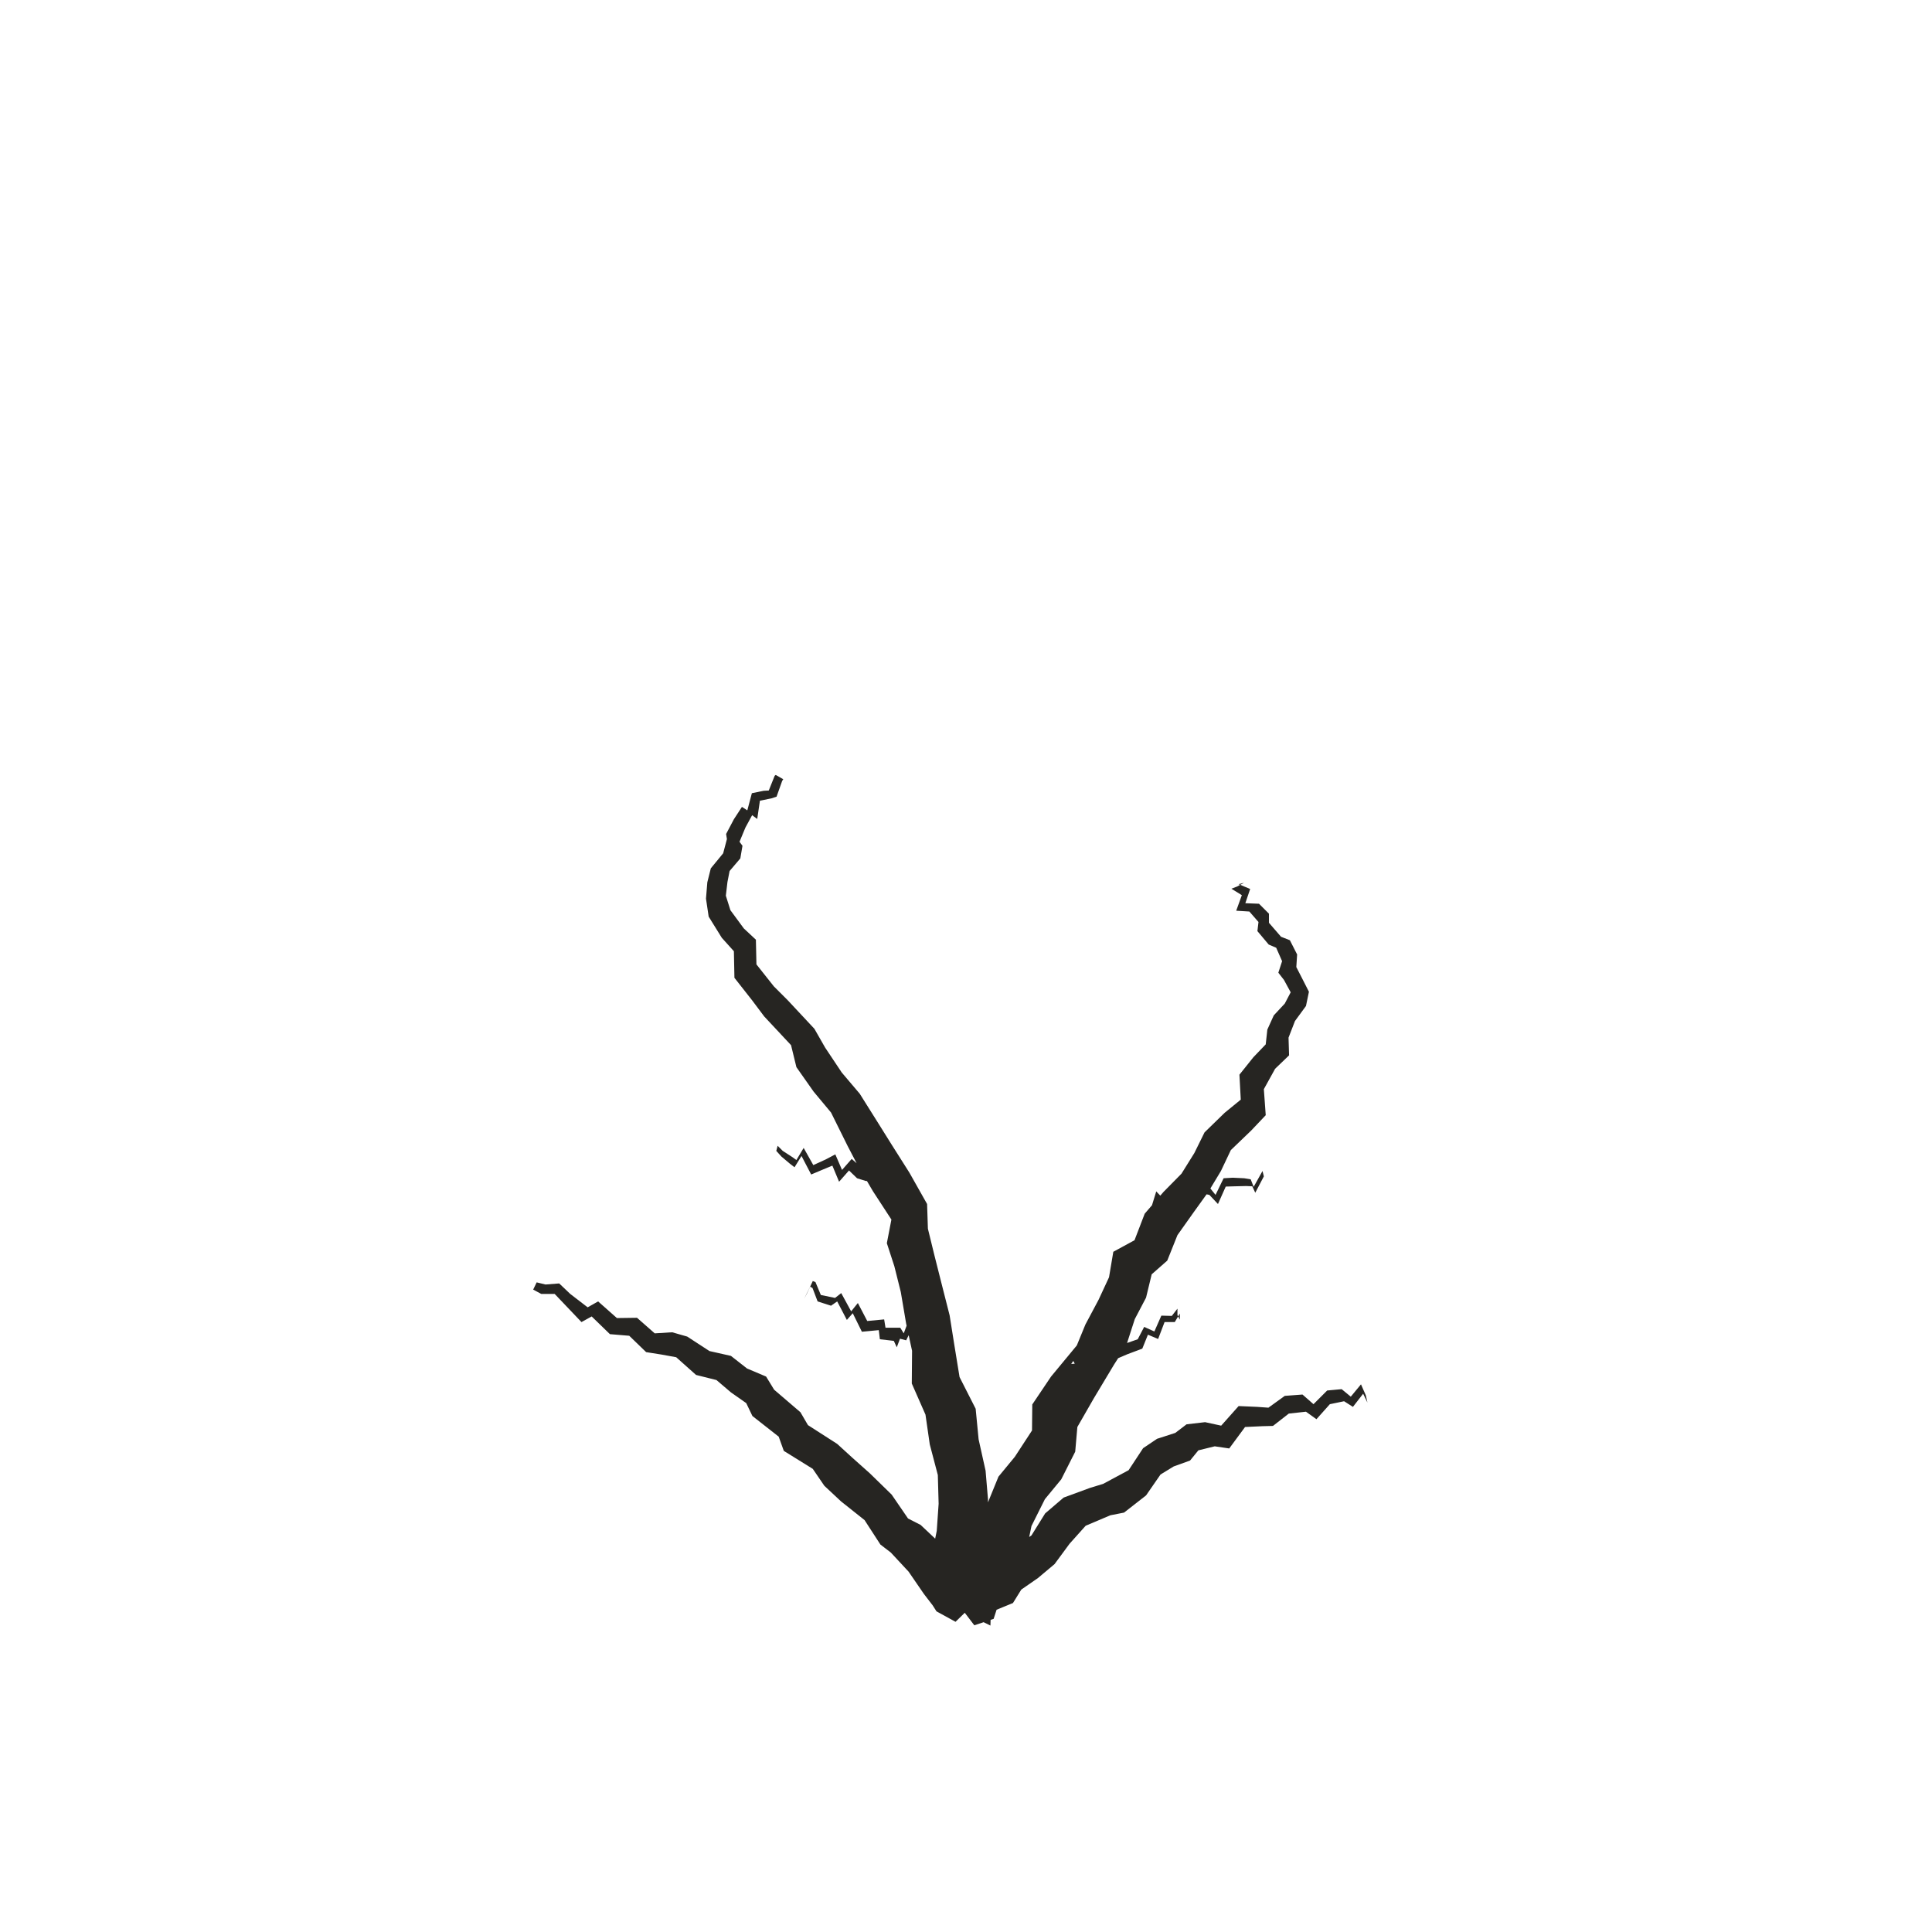
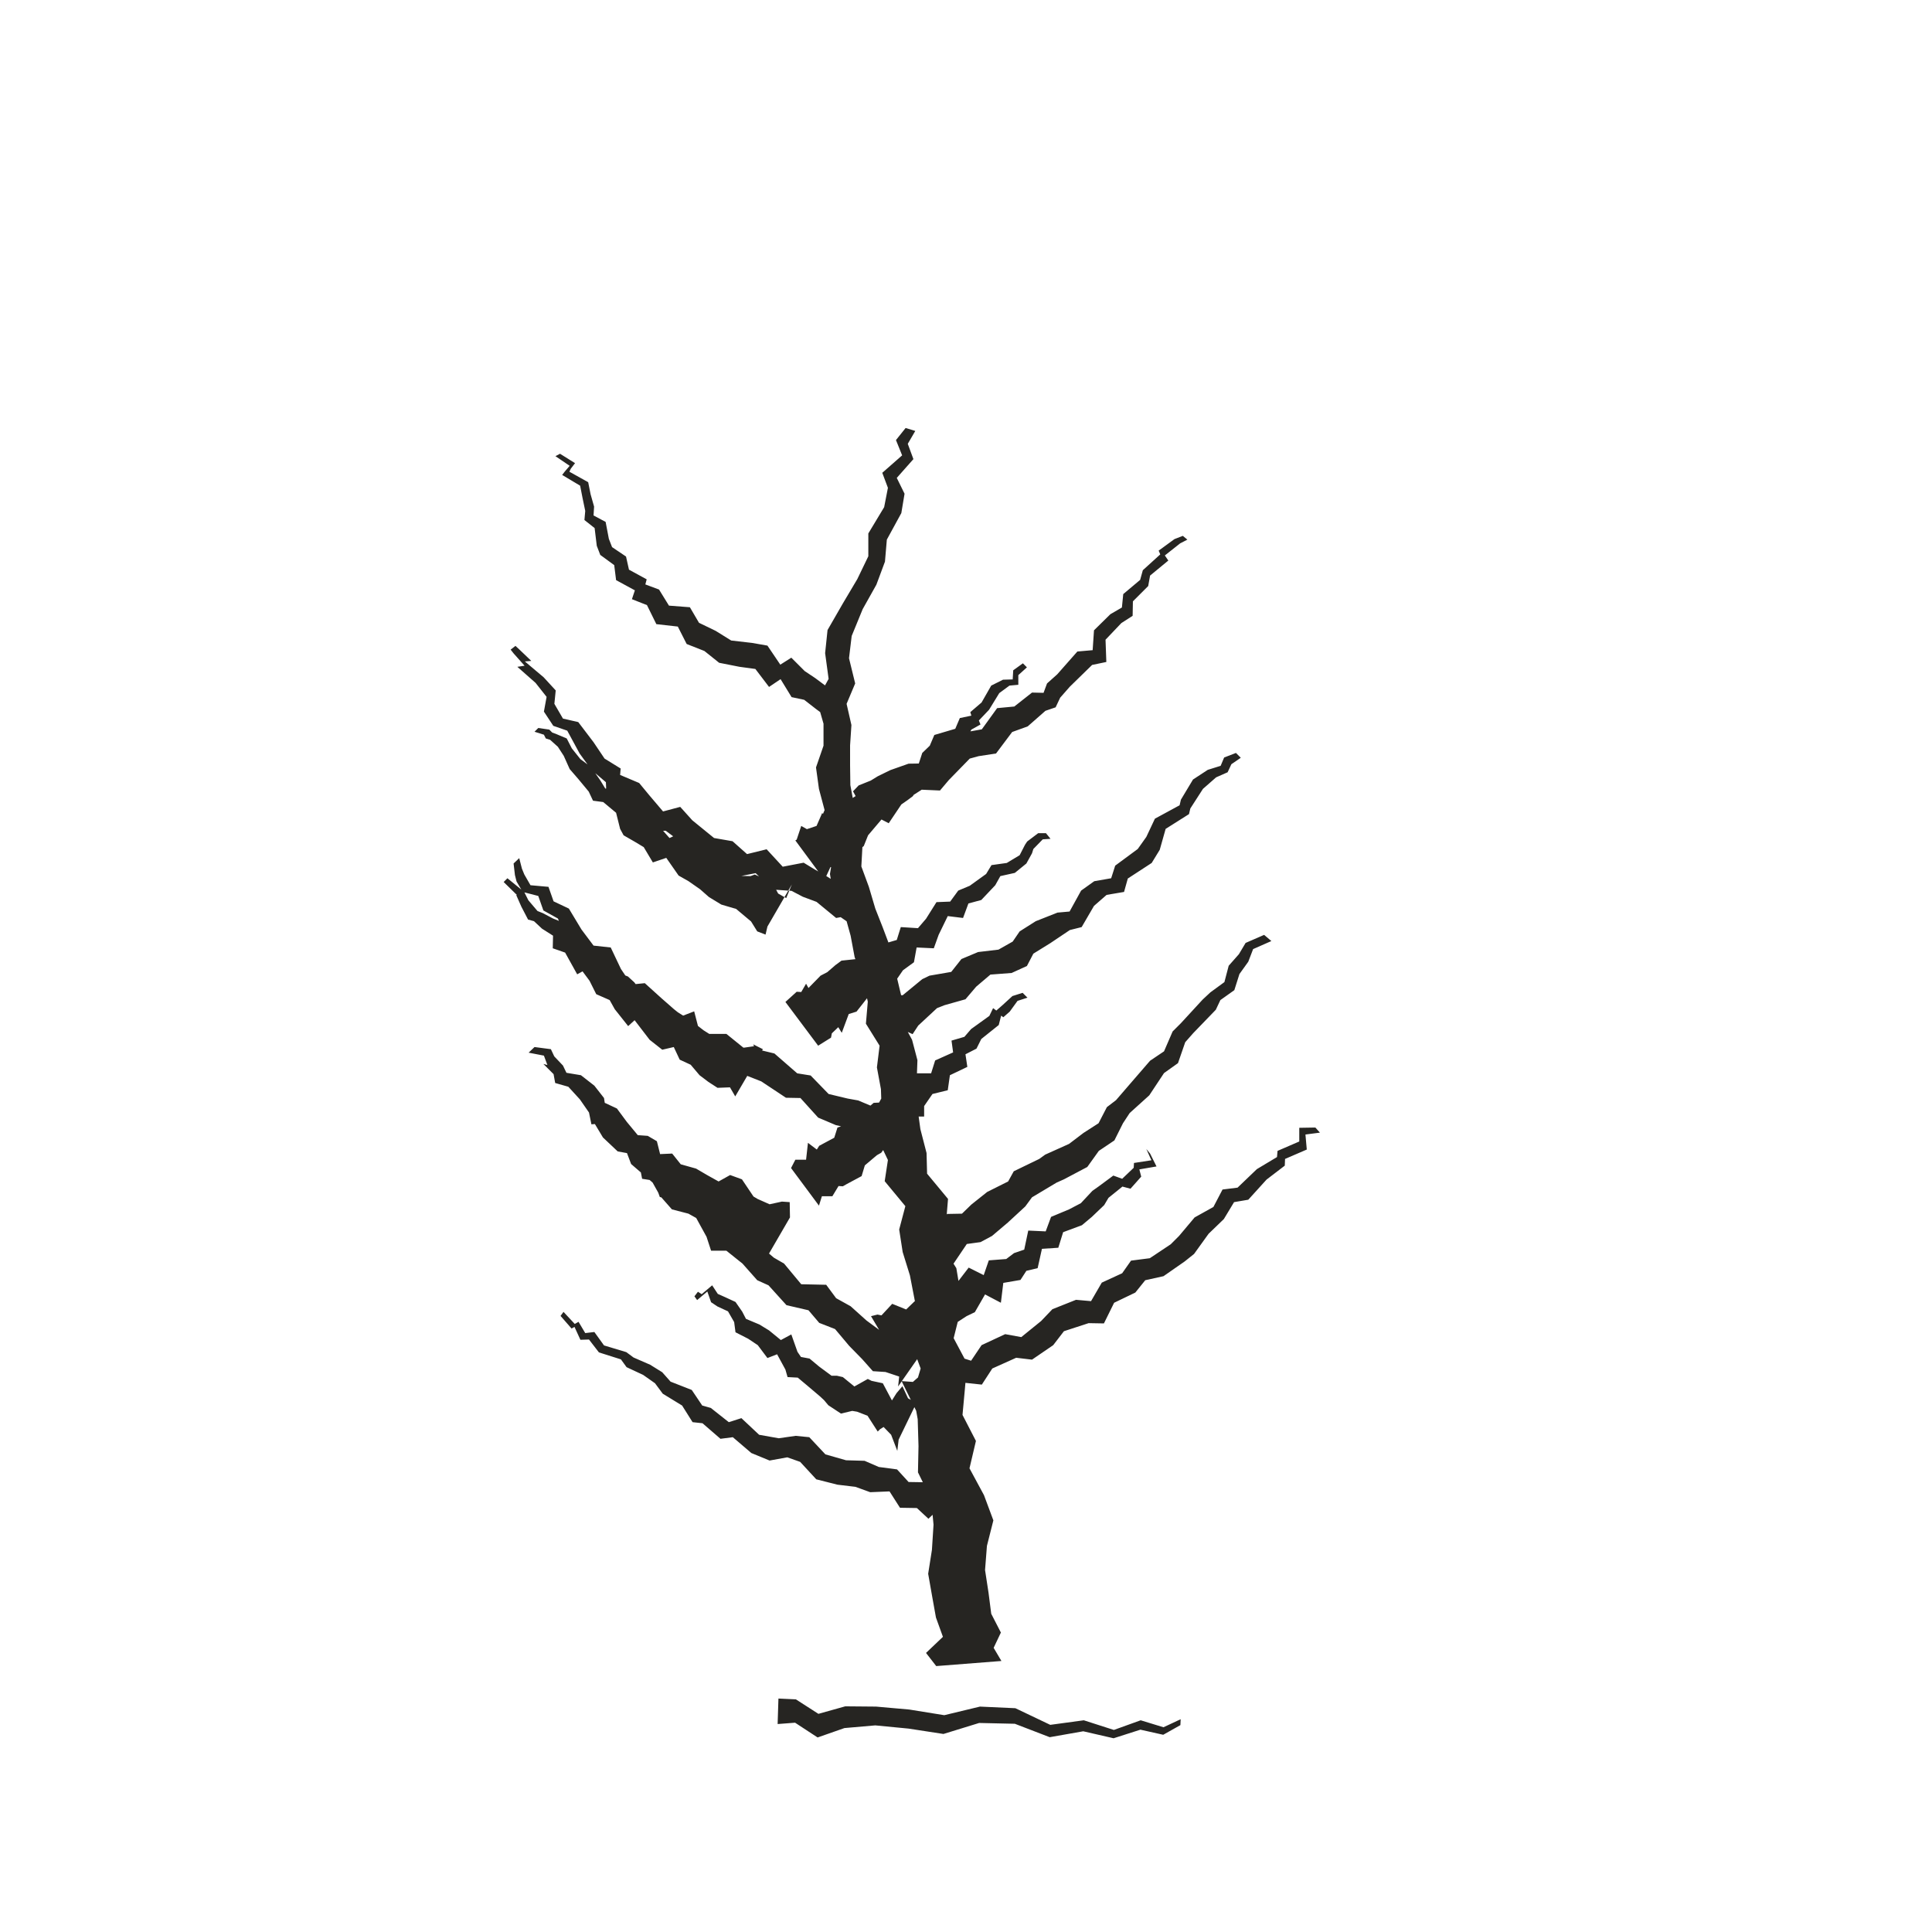
<svg xmlns="http://www.w3.org/2000/svg" viewBox="0 0 72 72" role="img" aria-label="flora / fern" data-pua="U+F1418" data-castalia-style="sumi-e-ink-wash-v1" data-ink-stroke-system="tapered-v1">
-   <path d="M 37.21,59.86 L 37.02,59.29 L 36.91,58.65 L 36.76,57.83 L 36.81,56.90 L 36.82,55.88 L 36.73,54.81 L 36.47,53.64 L 36.36,52.50 L 35.76,51.32 L 35.56,50.09 L 35.39,49.02 L 35.08,47.80 L 34.82,46.77 L 34.58,45.79 L 34.55,44.87 L 33.89,43.70 L 33.25,42.69 L 32.80,41.97 L 32.04,40.76 L 31.37,39.97 L 30.75,39.04 L 30.35,38.34 L 29.36,37.28 L 28.84,36.76 L 28.19,35.94 L 28.17,35.02 L 27.72,34.60 L 27.22,33.92 L 27.05,33.38 L 27.11,32.87 L 27.19,32.46 L 27.59,31.99 L 27.67,31.52 L 27.56,31.37 L 27.78,30.84 L 28.03,30.38 L 28.22,30.52 L 28.32,29.84 L 28.76,29.75 L 28.94,29.69 L 29.15,29.10 L 29.19,29.04 L 28.91,28.88 L 28.87,28.91 L 28.65,29.46 L 28.46,29.47 L 28.02,29.56 L 27.85,30.20 L 27.65,30.07 L 27.35,30.53 L 27.06,31.08 L 27.09,31.27 L 26.95,31.80 L 26.49,32.36 L 26.36,32.88 L 26.31,33.49 L 26.41,34.16 L 26.90,34.95 L 27.35,35.45 L 27.37,36.44 L 28.03,37.28 L 28.48,37.88 L 29.48,38.95 L 29.68,39.77 L 30.32,40.68 L 30.97,41.46 L 31.59,42.71 L 31.96,43.42 L 32.53,44.39 L 33.22,45.45 L 33.05,46.33 L 33.33,47.19 L 33.57,48.15 L 33.77,49.33 L 33.99,50.34 L 33.98,51.56 L 34.49,52.72 L 34.65,53.83 L 34.95,54.97 L 34.98,56.04 L 34.91,57.05 L 34.72,57.99 L 35.06,58.81 L 35.02,59.50 L 35.26,60.10 Z M 36.91,60.58 L 36.93,59.99 L 37.71,59.33 L 37.69,58.67 L 38.27,57.69 L 38.44,56.87 L 38.94,55.87 L 39.55,55.13 L 40.07,54.10 L 40.15,53.18 L 40.77,52.10 L 41.52,50.85 L 41.97,50.15 L 42.29,49.16 L 42.71,48.36 L 42.92,47.49 L 43.50,46.98 L 43.88,46.03 L 44.49,45.17 L 45.03,44.42 L 45.50,43.64 L 45.87,42.86 L 46.63,42.13 L 47.17,41.56 L 47.10,40.59 L 47.52,39.83 L 48.04,39.33 L 48.02,38.67 L 48.26,38.05 L 48.67,37.49 L 48.78,36.96 L 48.50,36.41 L 48.31,36.04 L 48.34,35.57 L 48.07,35.04 L 47.74,34.91 L 47.29,34.39 L 47.29,34.05 L 46.92,33.68 L 46.41,33.66 L 46.59,33.13 L 46.16,32.95 L 46.36,32.90 L 46.10,33.04 L 45.89,33.12 L 46.28,33.36 L 46.07,33.94 L 46.56,33.97 L 46.90,34.36 L 46.86,34.70 L 47.28,35.20 L 47.56,35.32 L 47.78,35.82 L 47.64,36.25 L 47.85,36.52 L 48.10,36.98 L 47.88,37.40 L 47.47,37.84 L 47.23,38.37 L 47.17,38.92 L 46.71,39.40 L 46.19,40.05 L 46.24,40.98 L 45.64,41.47 L 44.89,42.20 L 44.51,42.97 L 44.03,43.74 L 43.36,44.42 L 42.66,45.23 L 42.28,46.22 L 41.49,46.65 L 41.33,47.60 L 40.94,48.44 L 40.45,49.36 L 40.13,50.14 L 39.17,51.30 L 38.47,52.34 L 38.46,53.31 L 37.82,54.29 L 37.21,55.03 L 36.79,56.06 L 36.69,56.92 L 36.04,57.87 L 35.89,58.44 L 35.19,59.13 L 35.03,59.65 Z M 36.89,59.19 L 36.10,58.90 L 36.07,58.61 L 35.59,58.34 L 35.02,57.50 L 34.31,56.83 L 33.84,56.59 L 33.23,55.70 L 32.42,54.91 L 31.77,54.33 L 31.20,53.81 L 30.11,53.11 L 29.83,52.63 L 28.85,51.79 L 28.55,51.30 L 27.84,51.00 L 27.24,50.53 L 26.44,50.35 L 25.61,49.81 L 25.05,49.65 L 24.40,49.69 L 23.74,49.11 L 22.99,49.12 L 22.29,48.50 L 21.90,48.72 L 21.25,48.22 L 20.84,47.83 L 20.33,47.87 L 20.00,47.79 L 19.87,48.06 L 20.17,48.22 L 20.67,48.22 L 21.07,48.64 L 21.67,49.27 L 22.05,49.06 L 22.73,49.72 L 23.45,49.78 L 24.08,50.39 L 24.65,50.48 L 25.20,50.58 L 25.94,51.24 L 26.70,51.43 L 27.24,51.89 L 27.81,52.29 L 28.04,52.77 L 29.02,53.54 L 29.21,54.07 L 30.29,54.74 L 30.72,55.37 L 31.34,55.95 L 32.22,56.65 L 32.81,57.56 L 33.20,57.86 L 33.86,58.57 L 34.43,59.40 L 34.76,59.83 L 34.90,60.05 L 35.61,60.44 Z M 36.31,60.57 L 37.03,60.33 L 37.14,59.99 L 37.75,59.74 L 38.06,59.24 L 38.68,58.81 L 39.30,58.29 L 39.86,57.53 L 40.46,56.86 L 41.38,56.47 L 41.89,56.37 L 42.71,55.73 L 43.25,54.95 L 43.74,54.65 L 44.35,54.43 L 44.66,54.05 L 45.27,53.90 L 45.81,53.98 L 46.40,53.18 L 47.05,53.15 L 47.44,53.14 L 48.03,52.68 L 48.67,52.61 L 49.06,52.89 L 49.56,52.33 L 50.09,52.22 L 50.42,52.43 L 50.80,51.94 L 50.96,52.27 L 50.90,52.00 L 50.72,51.59 L 50.34,52.05 L 50.00,51.77 L 49.46,51.82 L 48.95,52.33 L 48.54,51.97 L 47.88,52.02 L 47.27,52.46 L 46.85,52.43 L 46.16,52.40 L 45.51,53.13 L 44.91,53.00 L 44.22,53.08 L 43.80,53.40 L 43.12,53.62 L 42.60,53.97 L 42.06,54.79 L 41.11,55.30 L 40.62,55.45 L 39.64,55.81 L 38.95,56.40 L 38.44,57.22 L 37.77,57.69 L 37.20,58.19 L 36.85,58.64 L 36.16,58.78 L 36.02,59.05 L 35.38,59.35 Z M 34.02,49.44 L 33.80,49.37 L 33.68,49.69 L 33.55,49.48 L 33.00,49.48 L 32.95,49.17 L 32.32,49.23 L 31.97,48.56 L 31.72,48.87 L 31.35,48.19 L 31.12,48.37 L 30.59,48.26 L 30.39,47.78 L 30.29,47.74 L 30.07,48.21 L 29.97,48.40 L 30.19,47.95 L 30.28,48.00 L 30.47,48.50 L 30.97,48.66 L 31.20,48.50 L 31.56,49.19 L 31.78,48.94 L 32.12,49.63 L 32.75,49.57 L 32.79,49.91 L 33.31,49.97 L 33.42,50.21 L 33.54,49.89 L 33.77,49.95 Z M 33.15,43.91 L 32.87,43.46 L 32.63,43.51 L 32.40,43.48 L 32.05,43.46 L 31.74,43.19 L 31.38,43.60 L 31.13,43.02 L 30.77,43.21 L 30.31,43.42 L 29.95,42.78 L 29.68,43.23 L 29.51,43.11 L 29.17,42.89 L 28.98,42.70 L 28.93,42.89 L 29.12,43.10 L 29.44,43.37 L 29.61,43.50 L 29.87,43.08 L 30.23,43.77 L 30.68,43.58 L 31.02,43.44 L 31.27,44.04 L 31.64,43.62 L 31.94,43.91 L 32.26,44.01 L 32.50,44.03 L 32.73,44.02 L 33.00,44.50 Z M 40.28,51.27 L 40.18,51.36 L 40.64,51.31 L 40.73,51.02 L 40.92,50.83 L 41.55,50.52 L 41.59,50.65 L 42.01,50.47 L 42.57,50.26 L 42.78,49.74 L 43.16,49.90 L 43.40,49.27 L 43.78,49.27 L 43.97,48.95 L 43.97,49.18 L 43.88,49.01 L 43.88,48.77 L 43.67,49.04 L 43.28,49.03 L 43.02,49.62 L 42.64,49.45 L 42.40,49.91 L 41.83,50.11 L 41.41,50.29 L 41.34,50.11 L 40.72,50.42 L 40.49,50.53 L 40.38,50.80 L 39.92,50.83 L 40.00,50.72 Z M 43.09,45.53 L 43.23,44.94 L 43.43,45.18 L 43.74,45.27 L 43.95,45.07 L 44.43,44.69 L 44.72,44.46 L 45.07,44.53 L 45.39,44.87 L 45.68,44.22 L 46.02,44.21 L 46.44,44.20 L 46.67,44.21 L 46.78,44.45 L 47.10,43.84 L 47.05,43.64 L 46.72,44.23 L 46.61,43.95 L 46.37,43.91 L 45.94,43.89 L 45.60,43.91 L 45.30,44.53 L 44.97,44.12 L 44.62,44.05 L 44.31,44.22 L 43.83,44.60 L 43.61,44.77 L 43.29,44.61 L 43.09,44.40 L 42.93,44.92 Z" fill="#262522" />
+   <path d="M 37.32,61.90 L 37.03,61.41 L 37.30,60.84 L 36.94,60.14 L 36.84,59.36 L 36.71,58.51 L 36.78,57.61 L 37.02,56.66 L 36.67,55.72 L 36.13,54.72 L 36.37,53.70 L 35.87,52.73 L 35.96,51.75 L 36.04,50.81 L 35.54,49.87 L 35.75,49.03 L 35.79,48.16 L 35.64,47.26 L 35.11,46.42 L 35.26,45.53 L 35.33,44.68 L 34.55,43.74 L 34.53,42.97 L 34.30,42.08 L 34.19,41.28 L 34.16,40.35 L 34.19,39.51 L 33.99,38.75 L 33.54,37.92 L 33.58,37.08 L 33.38,36.24 L 33.19,35.34 L 32.90,34.57 L 32.62,33.86 L 32.38,33.05 L 32.10,32.29 L 32.14,31.55 L 31.71,30.79 L 31.83,30.01 L 31.69,29.26 L 31.68,28.51 L 31.68,27.78 L 31.73,27.02 L 31.55,26.23 L 31.87,25.47 L 31.64,24.53 L 31.74,23.70 L 32.15,22.70 L 32.66,21.79 L 32.98,20.93 L 33.05,20.11 L 33.59,19.12 L 33.71,18.40 L 33.42,17.81 L 34.04,17.11 L 33.83,16.54 L 34.11,16.06 L 33.75,15.95 L 33.39,16.40 L 33.62,16.97 L 32.88,17.62 L 33.09,18.18 L 32.95,18.90 L 32.36,19.88 L 32.36,20.73 L 31.95,21.58 L 31.41,22.49 L 30.84,23.48 L 30.75,24.34 L 30.88,25.30 L 30.44,26.10 L 30.69,26.97 L 30.69,27.79 L 30.41,28.60 L 30.52,29.40 L 30.73,30.19 L 30.36,31.06 L 31.06,31.79 L 30.93,32.57 L 31.06,33.38 L 31.50,34.15 L 31.70,34.87 L 31.85,35.67 L 32.16,36.52 L 32.34,37.33 L 32.27,38.15 L 32.78,38.97 L 32.68,39.78 L 32.83,40.59 L 32.86,41.52 L 32.68,42.37 L 33.09,43.23 L 32.97,44.02 L 33.74,44.95 L 33.51,45.82 L 33.64,46.66 L 33.91,47.53 L 34.08,48.41 L 34.23,49.24 L 33.96,50.06 L 34.31,51.00 L 34.03,51.94 L 34.20,52.89 L 34.23,53.89 L 34.21,54.87 L 34.70,55.87 L 34.79,56.82 L 34.73,57.76 L 34.59,58.65 L 34.74,59.50 L 34.88,60.28 L 35.14,61.00 L 34.51,61.60 L 34.89,62.09 Z M 34.21,50.61 L 34.30,50.16 L 33.72,50.07 L 33.25,50.03 L 32.83,49.61 L 32.29,49.21 L 31.70,48.68 L 31.16,48.38 L 30.79,47.88 L 29.86,47.86 L 29.22,47.09 L 28.84,46.87 L 28.24,46.36 L 27.64,45.90 L 27.14,45.85 L 27.00,45.33 L 26.53,44.60 L 25.66,44.41 L 25.28,43.89 L 24.95,43.43 L 24.09,42.81 L 23.79,42.33 L 23.36,41.81 L 22.99,41.31 L 22.26,40.97 L 22.27,40.86 L 21.91,40.47 L 21.44,40.11 L 21.31,40.05 L 21.06,40.29 L 21.14,40.40 L 21.60,40.76 L 21.88,41.23 L 21.90,41.31 L 22.55,41.72 L 22.85,42.29 L 23.30,42.80 L 23.52,43.38 L 24.32,44.07 L 24.60,44.57 L 25.04,45.07 L 25.89,45.29 L 26.33,46.09 L 26.50,46.61 L 27.07,46.61 L 27.67,47.09 L 28.22,47.71 L 28.64,47.90 L 29.31,48.64 L 30.13,48.83 L 30.53,49.30 L 31.12,49.53 L 31.65,50.16 L 32.13,50.65 L 32.53,51.10 L 33.00,51.13 L 33.51,51.30 L 33.47,51.67 Z M 34.59,47.72 L 34.84,47.25 L 35.17,47.38 L 35.47,47.19 L 36.03,46.36 L 36.54,46.29 L 36.97,46.06 L 37.56,45.56 L 38.21,44.96 L 38.46,44.62 L 39.38,44.07 L 39.65,43.95 L 40.52,43.49 L 40.95,42.89 L 41.53,42.50 L 41.85,41.86 L 42.10,41.48 L 42.83,40.82 L 43.38,39.99 L 43.90,39.62 L 44.17,38.84 L 44.47,38.50 L 45.31,37.63 L 45.48,37.27 L 46.00,36.90 L 46.19,36.30 L 46.52,35.84 L 46.70,35.37 L 47.38,35.07 L 47.11,34.84 L 46.42,35.14 L 46.17,35.56 L 45.79,35.99 L 45.63,36.60 L 45.11,36.98 L 44.82,37.25 L 44.01,38.13 L 43.70,38.44 L 43.38,39.18 L 42.86,39.53 L 42.22,40.27 L 41.59,41.00 L 41.25,41.26 L 40.94,41.86 L 40.38,42.22 L 39.84,42.63 L 38.95,43.03 L 38.73,43.19 L 37.78,43.65 L 37.57,44.03 L 36.79,44.42 L 36.20,44.89 L 35.85,45.23 L 35.30,45.24 L 34.67,45.96 L 34.33,46.10 L 34.03,46.04 L 33.63,46.32 Z M 33.17,41.31 L 32.81,41.42 L 32.53,41.24 L 31.98,41.01 L 31.59,40.94 L 30.88,40.77 L 30.21,40.08 L 29.71,40.00 L 28.86,39.26 L 28.28,39.12 L 27.70,39.04 L 27.07,38.53 L 26.39,38.53 L 25.75,38.03 L 25.22,37.70 L 24.65,37.20 L 24.03,36.64 L 23.53,36.69 L 23.14,36.11 L 22.76,35.31 L 22.12,35.24 L 21.67,34.64 L 21.20,33.86 L 20.63,33.59 L 20.44,33.05 L 19.77,32.99 L 19.54,32.59 L 19.45,32.37 L 19.35,31.98 L 19.14,32.18 L 19.19,32.61 L 19.25,32.85 L 19.48,33.24 L 20.06,33.39 L 20.25,33.93 L 20.79,34.23 L 21.17,35.10 L 21.66,35.67 L 22.29,35.78 L 22.58,36.69 L 22.97,37.29 L 23.50,37.26 L 24.00,38.03 L 24.66,38.48 L 25.26,38.79 L 25.92,39.33 L 26.64,39.31 L 27.29,39.82 L 27.81,40.08 L 28.37,40.30 L 29.29,40.91 L 29.83,40.92 L 30.49,41.65 L 31.15,41.93 L 31.54,42.02 L 32.06,42.31 L 32.27,42.56 L 32.63,42.42 Z M 33.36,38.62 L 33.51,38.31 L 34.01,38.54 L 34.22,38.22 L 34.92,37.57 L 35.20,37.46 L 35.98,37.24 L 36.38,36.77 L 36.91,36.32 L 37.70,36.26 L 38.27,36.00 L 38.51,35.54 L 39.14,35.15 L 39.87,34.66 L 40.31,34.55 L 40.77,33.76 L 41.24,33.35 L 41.89,33.24 L 42.03,32.74 L 42.92,32.16 L 43.22,31.67 L 43.44,30.89 L 44.31,30.34 L 44.36,30.13 L 44.83,29.40 L 45.32,28.97 L 45.75,28.78 L 45.89,28.48 L 46.24,28.24 L 46.06,28.06 L 45.62,28.23 L 45.49,28.54 L 45.01,28.69 L 44.46,29.05 L 44.01,29.80 L 43.96,30.01 L 43.04,30.51 L 42.72,31.19 L 42.40,31.64 L 41.56,32.26 L 41.41,32.73 L 40.78,32.84 L 40.29,33.19 L 39.86,33.97 L 39.41,34.01 L 38.60,34.33 L 38.00,34.71 L 37.74,35.09 L 37.21,35.39 L 36.45,35.48 L 35.83,35.74 L 35.45,36.22 L 34.64,36.36 L 34.37,36.49 L 33.64,37.09 L 33.25,37.07 L 32.87,37.11 L 32.58,37.19 Z M 32.21,33.35 L 31.74,33.29 L 31.61,33.17 L 30.83,32.67 L 30.36,32.40 L 29.95,32.15 L 29.17,32.30 L 28.57,31.65 L 27.84,31.83 L 27.30,31.35 L 26.61,31.23 L 25.80,30.57 L 25.35,30.07 L 24.71,30.24 L 24.20,29.64 L 23.82,29.18 L 23.11,28.88 L 23.13,28.64 L 22.53,28.27 L 22.12,27.66 L 21.55,26.91 L 20.98,26.78 L 20.66,26.23 L 20.71,25.73 L 20.26,25.24 L 19.56,24.65 L 19.80,24.63 L 19.35,24.20 L 19.21,24.07 L 19.03,24.21 L 19.14,24.35 L 19.55,24.81 L 19.28,24.85 L 19.96,25.45 L 20.37,25.97 L 20.27,26.52 L 20.62,27.05 L 21.14,27.23 L 21.60,28.08 L 22.05,28.70 L 22.58,29.15 L 22.59,29.40 L 23.31,29.76 L 23.63,30.37 L 24.22,30.97 L 24.81,30.96 L 25.36,31.37 L 26.19,32.03 L 26.87,32.22 L 27.44,32.68 L 28.16,32.54 L 28.79,33.15 L 29.50,33.20 L 29.92,33.42 L 30.43,33.61 L 31.16,34.21 L 31.33,34.18 L 31.69,34.43 Z M 32.30,30.43 L 32.60,30.41 L 32.94,30.06 L 33.19,29.88 L 33.74,29.82 L 34.35,29.43 L 35.03,29.46 L 35.36,29.07 L 36.14,28.27 L 36.47,28.18 L 37.12,28.08 L 37.72,27.28 L 38.30,27.07 L 38.96,26.49 L 39.34,26.36 L 39.51,26.00 L 39.87,25.59 L 40.70,24.78 L 41.23,24.67 L 41.20,23.84 L 41.79,23.22 L 42.21,22.95 L 42.22,22.41 L 42.79,21.84 L 42.86,21.45 L 43.54,20.89 L 43.41,20.70 L 43.98,20.25 L 44.25,20.11 L 44.08,19.97 L 43.77,20.09 L 43.18,20.52 L 43.24,20.66 L 42.59,21.25 L 42.49,21.61 L 41.86,22.14 L 41.81,22.64 L 41.38,22.89 L 40.77,23.49 L 40.72,24.23 L 40.15,24.28 L 39.40,25.13 L 39.02,25.47 L 38.89,25.82 L 38.46,25.81 L 37.80,26.33 L 37.16,26.39 L 36.59,27.18 L 35.97,27.29 L 35.60,27.27 L 34.82,28.03 L 34.51,28.45 L 33.86,28.46 L 33.18,28.70 L 32.71,28.93 L 32.45,29.09 L 32.00,29.27 L 31.79,29.49 Z M 31.06,25.74 L 30.85,25.62 L 30.38,25.27 L 29.99,25.01 L 29.49,24.51 L 29.08,24.77 L 28.60,24.06 L 28.03,23.96 L 27.25,23.87 L 26.67,23.51 L 26.05,23.21 L 25.71,22.63 L 24.93,22.57 L 24.56,21.97 L 24.05,21.78 L 24.10,21.59 L 23.44,21.23 L 23.33,20.74 L 22.81,20.39 L 22.69,20.08 L 22.57,19.45 L 22.12,19.21 L 22.14,18.88 L 22.01,18.42 L 21.92,17.97 L 21.22,17.58 L 21.27,17.47 L 21.43,17.26 L 20.87,16.91 L 20.70,17.00 L 21.23,17.36 L 21.05,17.57 L 20.95,17.70 L 21.62,18.10 L 21.71,18.56 L 21.81,19.04 L 21.78,19.38 L 22.16,19.68 L 22.24,20.34 L 22.37,20.68 L 22.89,21.06 L 22.96,21.62 L 23.66,22.00 L 23.55,22.33 L 24.11,22.55 L 24.46,23.26 L 25.26,23.35 L 25.59,24.00 L 26.25,24.26 L 26.80,24.70 L 27.56,24.85 L 28.15,24.93 L 28.66,25.60 L 29.09,25.31 L 29.50,25.98 L 29.97,26.08 L 30.42,26.43 L 30.61,26.57 Z M 34.15,52.59 L 34.58,52.71 L 34.99,52.42 L 35.41,51.87 L 35.84,51.52 L 36.59,51.60 L 36.98,51.00 L 37.87,50.60 L 38.46,50.67 L 39.25,50.13 L 39.65,49.61 L 40.57,49.31 L 41.14,49.32 L 41.52,48.55 L 42.31,48.17 L 42.68,47.71 L 43.36,47.56 L 44.15,47.01 L 44.50,46.73 L 45.04,45.98 L 45.61,45.43 L 45.99,44.80 L 46.52,44.71 L 47.20,43.96 L 47.88,43.44 L 47.89,43.19 L 48.70,42.84 L 48.65,42.28 L 49.19,42.21 L 49.02,42.02 L 48.42,42.03 L 48.42,42.54 L 47.61,42.89 L 47.59,43.12 L 46.84,43.57 L 46.12,44.26 L 45.56,44.33 L 45.22,44.98 L 44.52,45.37 L 43.94,46.06 L 43.63,46.37 L 42.85,46.89 L 42.15,46.98 L 41.82,47.45 L 41.06,47.80 L 40.66,48.49 L 40.10,48.44 L 39.22,48.79 L 38.80,49.23 L 38.06,49.83 L 37.46,49.72 L 36.58,50.13 L 36.19,50.71 L 35.37,50.45 L 34.89,50.71 L 34.41,51.16 L 34.02,51.50 L 33.60,51.47 Z M 35.17,55.47 L 34.95,55.61 L 34.51,55.24 L 33.86,55.23 L 33.43,54.76 L 32.75,54.67 L 32.22,54.44 L 31.53,54.42 L 30.76,54.20 L 30.16,53.56 L 29.65,53.51 L 29.02,53.60 L 28.29,53.47 L 27.63,52.85 L 27.16,53.00 L 26.49,52.47 L 26.17,52.38 L 25.78,51.80 L 24.99,51.49 L 24.68,51.14 L 24.23,50.86 L 23.61,50.59 L 23.34,50.39 L 22.51,50.14 L 22.15,49.64 L 21.81,49.68 L 21.56,49.26 L 21.42,49.34 L 21.00,48.89 L 20.89,49.04 L 21.30,49.51 L 21.41,49.45 L 21.63,49.93 L 21.95,49.92 L 22.32,50.40 L 23.14,50.66 L 23.35,50.95 L 23.97,51.24 L 24.41,51.55 L 24.70,51.94 L 25.42,52.38 L 25.81,53.00 L 26.18,53.04 L 26.85,53.62 L 27.31,53.56 L 28.00,54.15 L 28.68,54.43 L 29.34,54.31 L 29.82,54.48 L 30.42,55.13 L 31.21,55.33 L 31.88,55.41 L 32.43,55.61 L 33.15,55.58 L 33.54,56.19 L 34.17,56.20 L 34.60,56.60 L 34.84,56.37 Z M 29.44,45.37 L 29.43,44.80 L 29.14,44.78 L 28.68,44.88 L 28.23,44.68 L 28.08,44.59 L 27.65,43.95 L 27.21,43.79 L 26.78,44.03 L 26.35,43.79 L 25.94,43.55 L 25.37,43.39 L 25.05,42.99 L 24.60,43.01 L 24.48,42.53 L 24.14,42.33 L 23.58,42.29 L 23.14,41.67 L 22.80,41.25 L 22.58,41.38 L 22.51,40.92 L 22.15,40.46 L 21.65,40.07 L 21.11,39.98 L 20.98,39.71 L 20.61,39.32 L 20.68,39.42 L 20.53,39.10 L 19.92,39.02 L 19.70,39.23 L 20.27,39.34 L 20.40,39.69 L 20.25,39.65 L 20.63,40.03 L 20.69,40.36 L 21.18,40.50 L 21.61,40.97 L 21.95,41.46 L 22.04,41.90 L 22.17,41.89 L 22.47,42.39 L 23.02,42.91 L 23.57,43.01 L 23.82,43.37 L 23.93,43.93 L 24.37,44.00 L 24.59,44.61 L 25.21,44.74 L 25.53,45.16 L 25.98,45.41 L 26.41,45.21 L 26.66,45.72 L 27.08,46.40 L 27.33,46.33 L 27.60,46.84 L 28.14,46.58 L 28.24,46.89 L 28.39,47.18 Z M 30.52,44.93 L 30.63,44.58 L 31.02,44.58 L 31.25,44.20 L 31.41,44.21 L 31.55,44.13 L 32.11,43.83 L 32.23,43.43 L 32.68,43.05 L 32.84,42.96 L 33.29,42.34 L 33.44,42.23 L 33.74,42.31 L 33.95,41.61 L 34.44,41.61 L 34.44,41.22 L 34.75,40.77 L 35.32,40.63 L 35.40,40.07 L 36.05,39.76 L 35.98,39.29 L 36.39,39.08 L 36.57,38.72 L 37.22,38.20 L 37.31,37.85 L 37.39,37.91 L 37.63,37.70 L 37.92,37.30 L 38.29,37.18 L 38.11,37.00 L 37.73,37.12 L 37.37,37.45 L 37.13,37.66 L 37.01,37.57 L 36.87,37.86 L 36.19,38.35 L 35.94,38.64 L 35.46,38.78 L 35.52,39.22 L 34.85,39.52 L 34.70,40.00 L 34.02,40.00 L 33.73,40.44 L 33.65,40.71 L 33.06,40.54 L 32.76,41.09 L 32.56,41.10 L 32.43,41.21 L 31.90,41.70 L 31.78,41.83 L 31.21,42.02 L 31.09,42.40 L 30.53,42.70 L 30.44,42.84 L 30.11,42.59 L 30.04,43.22 L 29.64,43.22 L 29.48,43.53 Z M 28.43,39.10 L 28.07,38.92 L 28.10,38.99 L 27.54,39.07 L 27.23,38.81 L 26.78,38.77 L 26.40,38.51 L 26.02,38.27 L 25.87,37.69 L 25.43,37.86 L 24.98,37.50 L 24.27,37.04 L 24.10,37.23 L 23.64,36.61 L 23.40,36.39 L 22.93,36.21 L 22.59,35.86 L 22.28,35.59 L 22.09,35.71 L 21.56,35.01 L 21.11,34.85 L 21.08,34.42 L 20.61,34.23 L 20.23,34.03 L 20.03,33.95 L 19.69,33.55 L 19.48,33.13 L 19.45,33.17 L 18.91,32.73 L 18.77,32.87 L 19.26,33.35 L 19.24,33.36 L 19.43,33.79 L 19.68,34.27 L 19.90,34.33 L 20.20,34.61 L 20.61,34.87 L 20.60,35.34 L 21.06,35.50 L 21.51,36.31 L 21.71,36.20 L 21.97,36.55 L 22.22,37.05 L 22.72,37.27 L 22.91,37.61 L 23.41,38.24 L 23.65,38.02 L 24.21,38.75 L 24.68,39.12 L 25.11,39.02 L 25.33,39.49 L 25.74,39.68 L 26.07,40.07 L 26.40,40.32 L 26.74,40.54 L 27.25,40.52 L 27.18,40.48 L 27.40,40.86 Z M 30.49,38.97 L 30.97,38.67 L 31.00,38.51 L 31.24,38.28 L 31.37,38.49 L 31.63,37.79 L 31.92,37.70 L 32.18,37.37 L 32.36,37.14 L 32.84,36.95 L 33.13,36.76 L 33.43,36.48 L 33.65,36.16 L 34.06,35.86 L 34.16,35.31 L 34.80,35.34 L 34.98,34.84 L 35.32,34.14 L 35.89,34.21 L 36.09,33.67 L 36.57,33.54 L 37.09,32.99 L 37.28,32.65 L 37.82,32.53 L 38.25,32.18 L 38.46,31.80 L 38.51,31.64 L 38.86,31.28 L 39.15,31.26 L 38.98,31.05 L 38.69,31.05 L 38.28,31.36 L 38.20,31.48 L 38.00,31.87 L 37.52,32.16 L 36.95,32.24 L 36.75,32.57 L 36.14,33.01 L 35.71,33.19 L 35.41,33.60 L 34.90,33.62 L 34.51,34.24 L 34.21,34.59 L 33.57,34.55 L 33.42,35.03 L 32.91,35.18 L 32.74,35.57 L 32.31,35.68 L 31.93,35.74 L 31.36,35.80 L 31.13,35.97 L 30.83,36.23 L 30.58,36.36 L 30.13,36.82 L 30.04,36.66 L 29.86,36.97 L 29.69,36.96 L 29.27,37.34 Z M 29.51,32.96 L 29.30,33.47 L 29.00,33.30 L 28.78,32.89 L 28.13,32.59 L 27.97,32.65 L 27.47,32.64 L 27.06,32.31 L 26.69,32.11 L 26.24,31.86 L 25.89,31.66 L 25.45,31.00 L 24.95,31.23 L 24.55,30.78 L 24.25,30.57 L 23.85,30.40 L 23.70,30.22 L 23.47,29.74 L 23.04,29.32 L 22.56,29.39 L 22.37,29.08 L 22.02,28.58 L 21.63,28.29 L 21.31,27.89 L 21.12,27.52 L 20.74,27.36 L 20.58,27.30 L 20.47,27.19 L 20.06,27.13 L 19.92,27.27 L 20.27,27.38 L 20.34,27.52 L 20.50,27.57 L 20.79,27.83 L 21.01,28.17 L 21.23,28.66 L 21.55,29.03 L 21.94,29.50 L 22.10,29.84 L 22.48,29.89 L 22.96,30.29 L 23.11,30.89 L 23.24,31.13 L 23.64,31.36 L 23.99,31.57 L 24.33,32.14 L 24.83,31.97 L 25.29,32.63 L 25.66,32.84 L 26.09,33.14 L 26.42,33.43 L 26.88,33.71 L 27.32,33.84 L 27.43,33.87 L 27.99,34.34 L 28.22,34.71 L 28.53,34.83 L 28.60,34.53 Z M 30.71,32.77 L 30.75,32.74 L 30.95,32.31 L 31.10,32.36 L 31.37,32.11 L 31.57,31.60 L 31.80,31.84 L 32.19,31.53 L 32.35,31.13 L 32.85,30.54 L 33.12,30.68 L 33.59,29.98 L 33.82,29.82 L 34.02,29.67 L 34.36,29.12 L 34.77,29.17 L 34.92,28.64 L 35.11,28.28 L 35.26,27.84 L 36.00,27.56 L 36.20,27.19 L 36.54,27.00 L 36.48,26.85 L 36.86,26.45 L 37.24,25.83 L 37.62,25.55 L 37.95,25.52 L 37.95,25.16 L 38.27,24.87 L 38.12,24.72 L 37.76,24.98 L 37.74,25.32 L 37.38,25.33 L 36.94,25.55 L 36.58,26.18 L 36.16,26.54 L 36.20,26.67 L 35.77,26.76 L 35.60,27.16 L 34.82,27.39 L 34.65,27.79 L 34.37,28.06 L 34.21,28.55 L 33.85,28.54 L 33.44,28.97 L 33.24,29.11 L 32.86,29.05 L 32.28,29.58 L 32.10,29.53 L 31.48,29.93 L 31.35,30.36 L 30.86,30.53 L 30.64,30.30 L 30.43,30.78 L 30.07,30.90 L 29.86,30.78 L 29.69,31.29 L 29.64,31.32 Z M 33.61,50.99 L 33.87,51.01 L 33.92,50.90 L 34.07,50.04 L 34.59,50.25 L 34.83,49.83 L 35.07,49.60 L 35.39,49.46 L 36.02,49.05 L 36.33,48.90 L 36.71,48.24 L 37.30,48.55 L 37.39,47.81 L 38.03,47.70 L 38.25,47.36 L 38.67,47.26 L 38.83,46.54 L 39.44,46.50 L 39.62,45.92 L 40.32,45.66 L 40.69,45.35 L 41.15,44.91 L 41.31,44.64 L 41.83,44.22 L 42.13,44.30 L 42.53,43.85 L 42.46,43.58 L 43.10,43.47 L 42.86,42.99 L 42.72,42.82 L 42.91,43.24 L 42.26,43.34 L 42.25,43.52 L 41.82,43.93 L 41.49,43.81 L 40.95,44.21 L 40.71,44.38 L 40.28,44.84 L 39.84,45.07 L 39.17,45.35 L 38.97,45.89 L 38.32,45.86 L 38.17,46.57 L 37.79,46.70 L 37.50,46.92 L 36.85,46.97 L 36.66,47.52 L 36.10,47.24 L 35.67,47.80 L 35.36,47.92 L 34.74,48.32 L 34.42,48.46 L 34.08,48.50 L 33.77,48.80 L 33.25,48.59 L 32.85,49.02 L 32.70,48.99 L 32.46,49.05 Z M 34.28,52.02 L 34.26,52.35 L 33.84,52.11 L 33.63,51.66 L 33.41,51.92 L 33.24,52.19 L 32.90,51.55 L 32.48,51.46 L 32.34,51.39 L 31.84,51.67 L 31.41,51.32 L 31.19,51.27 L 30.99,51.27 L 30.53,50.93 L 30.17,50.63 L 29.85,50.57 L 29.72,50.38 L 29.49,49.73 L 29.10,49.94 L 28.66,49.58 L 28.30,49.36 L 27.80,49.15 L 27.66,48.88 L 27.41,48.52 L 27.02,48.34 L 26.75,48.22 L 26.54,47.90 L 26.15,48.23 L 26.01,48.14 L 25.88,48.31 L 25.98,48.45 L 26.36,48.13 L 26.50,48.53 L 26.74,48.69 L 27.13,48.87 L 27.36,49.27 L 27.41,49.65 L 27.88,49.89 L 28.24,50.13 L 28.60,50.61 L 28.96,50.47 L 29.27,51.04 L 29.35,51.32 L 29.73,51.34 L 30.10,51.65 L 30.56,52.04 L 30.71,52.18 L 30.87,52.37 L 31.34,52.68 L 31.76,52.58 L 31.94,52.61 L 32.33,52.76 L 32.71,53.35 L 32.80,53.26 L 32.93,53.18 L 33.21,53.47 L 33.44,54.07 L 33.49,53.65 Z M 28.98,64.25 L 29.63,64.20 L 30.47,64.75 L 31.47,64.40 L 32.62,64.30 L 33.86,64.42 L 35.16,64.62 L 36.49,64.21 L 37.82,64.24 L 39.12,64.74 L 40.37,64.52 L 41.50,64.78 L 42.50,64.46 L 43.35,64.65 L 43.99,64.29 L 44.00,64.07 L 43.36,64.37 L 42.51,64.11 L 41.51,64.47 L 40.39,64.11 L 39.14,64.28 L 37.84,63.66 L 36.52,63.60 L 35.19,63.92 L 33.89,63.71 L 32.65,63.60 L 31.50,63.59 L 30.50,63.87 L 29.66,63.33 L 29.01,63.30 Z" fill="#262522" />
</svg>
